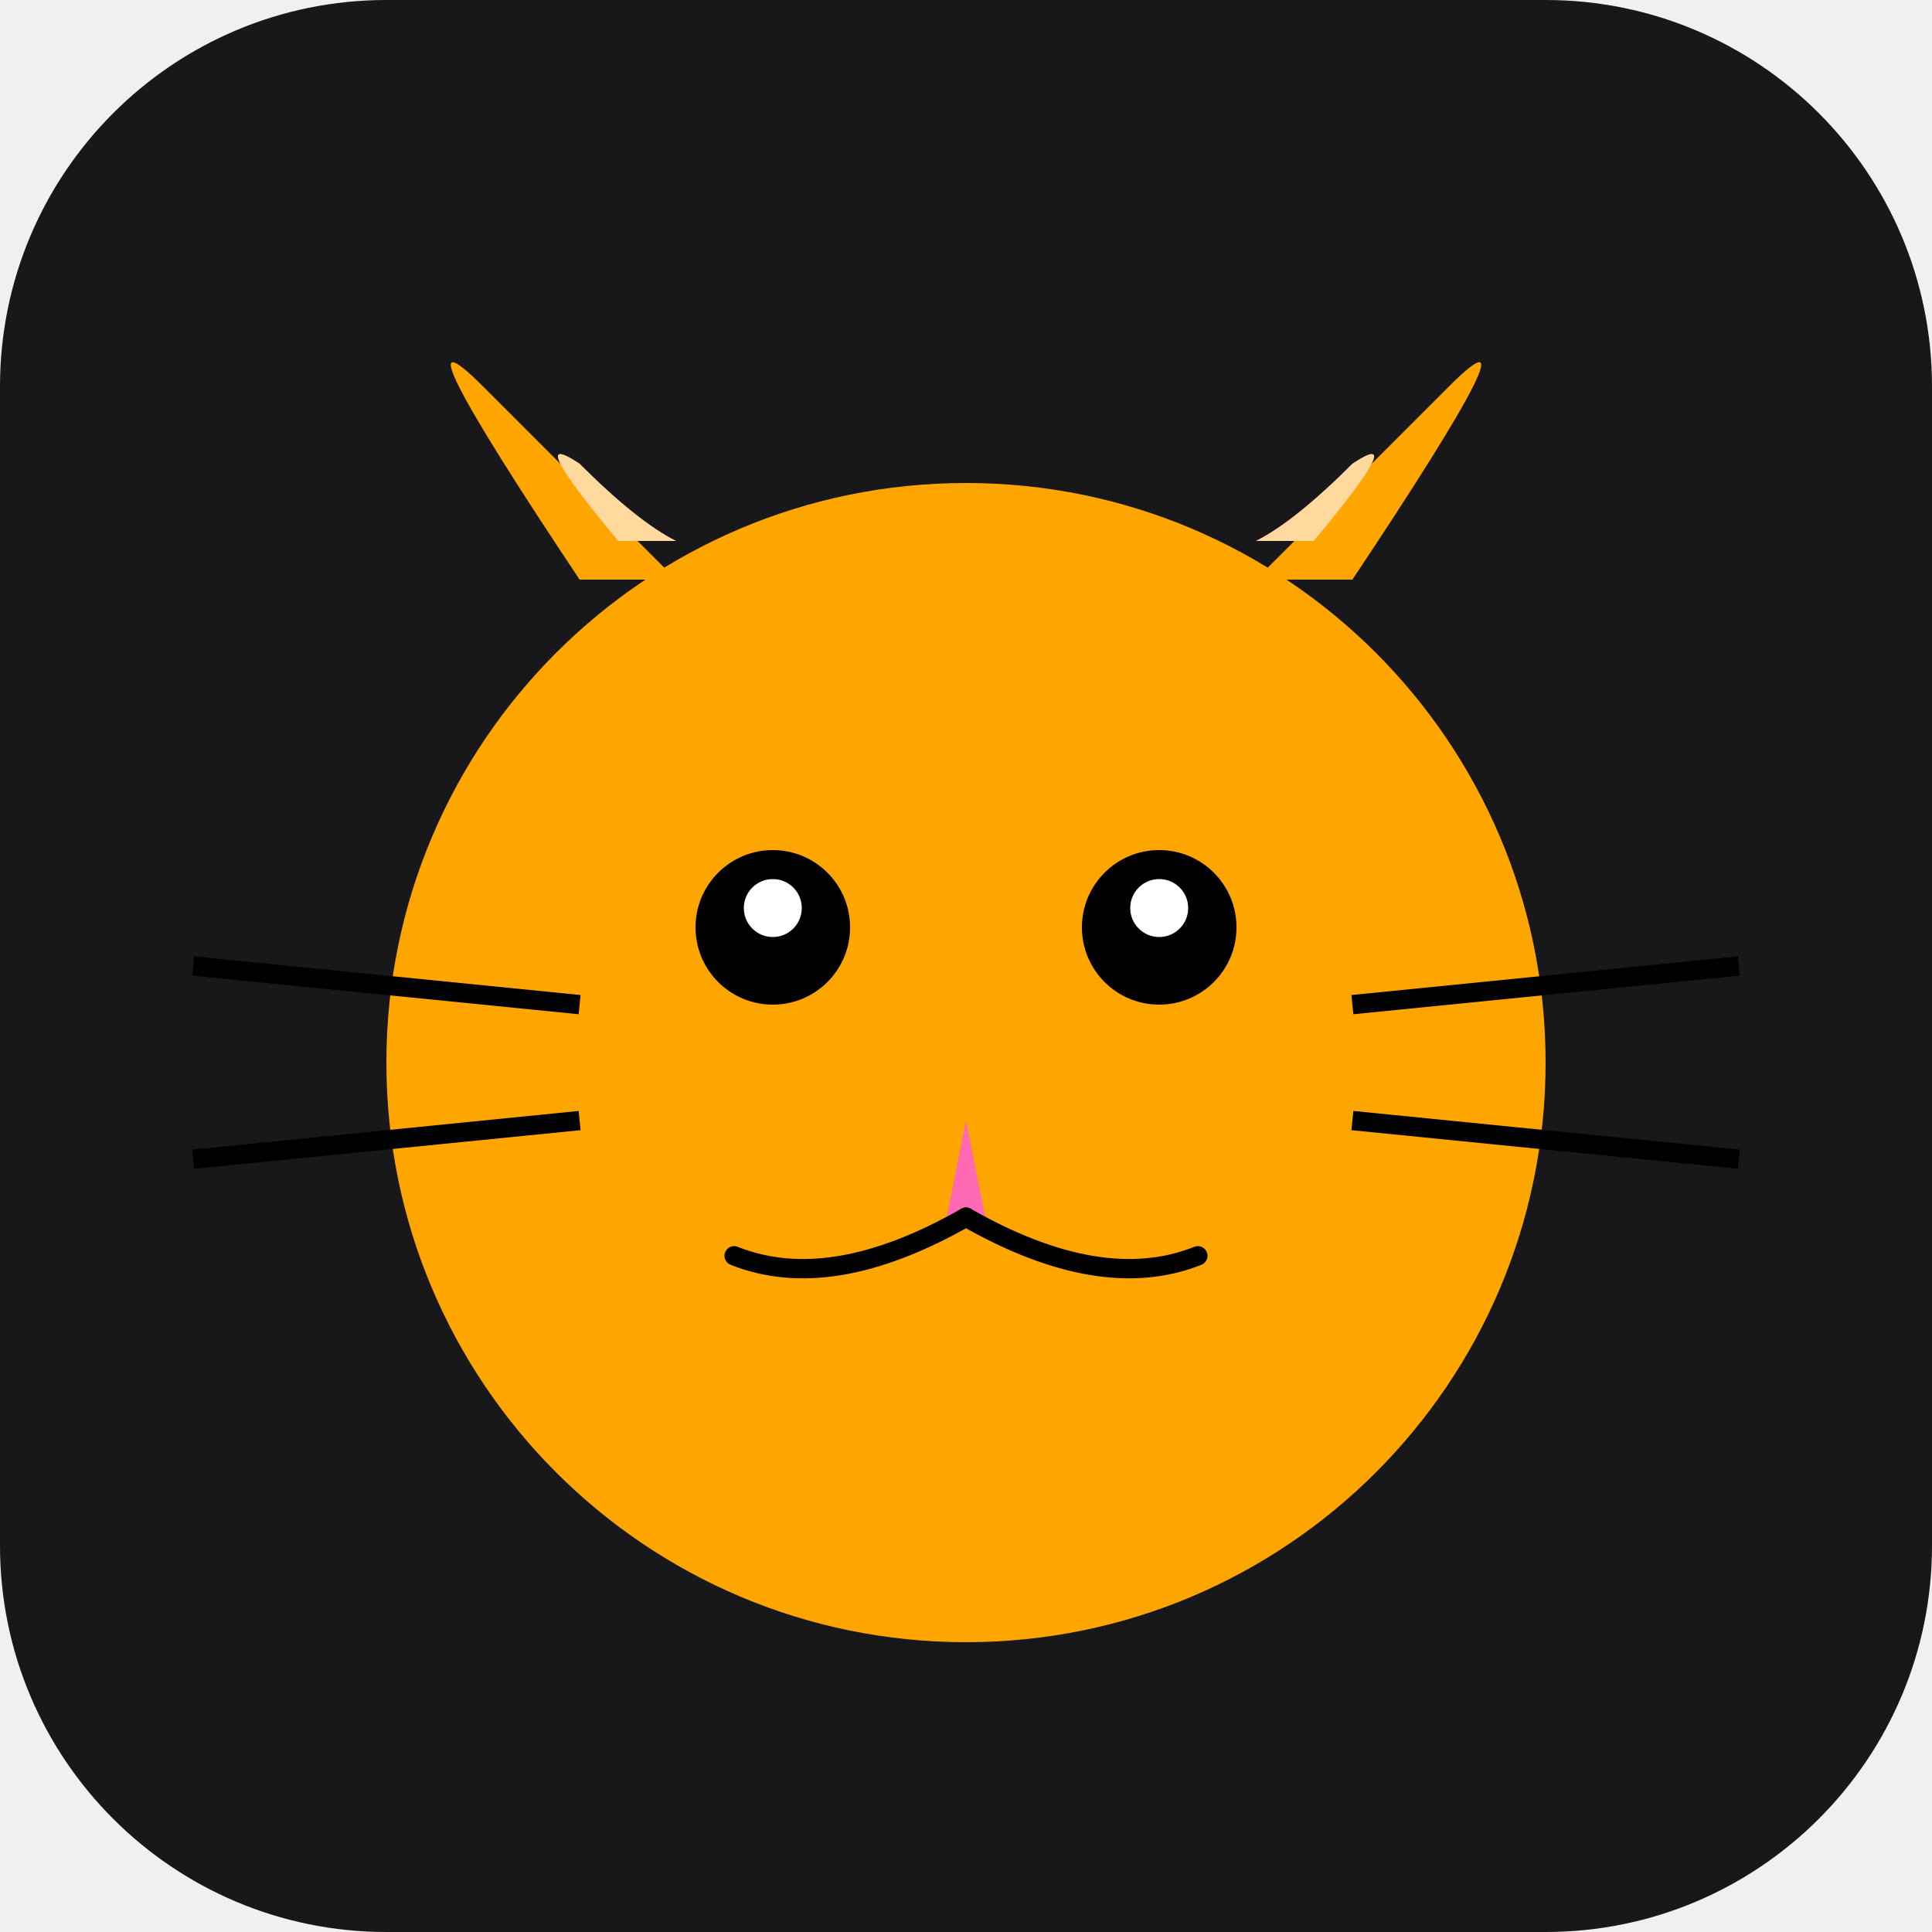
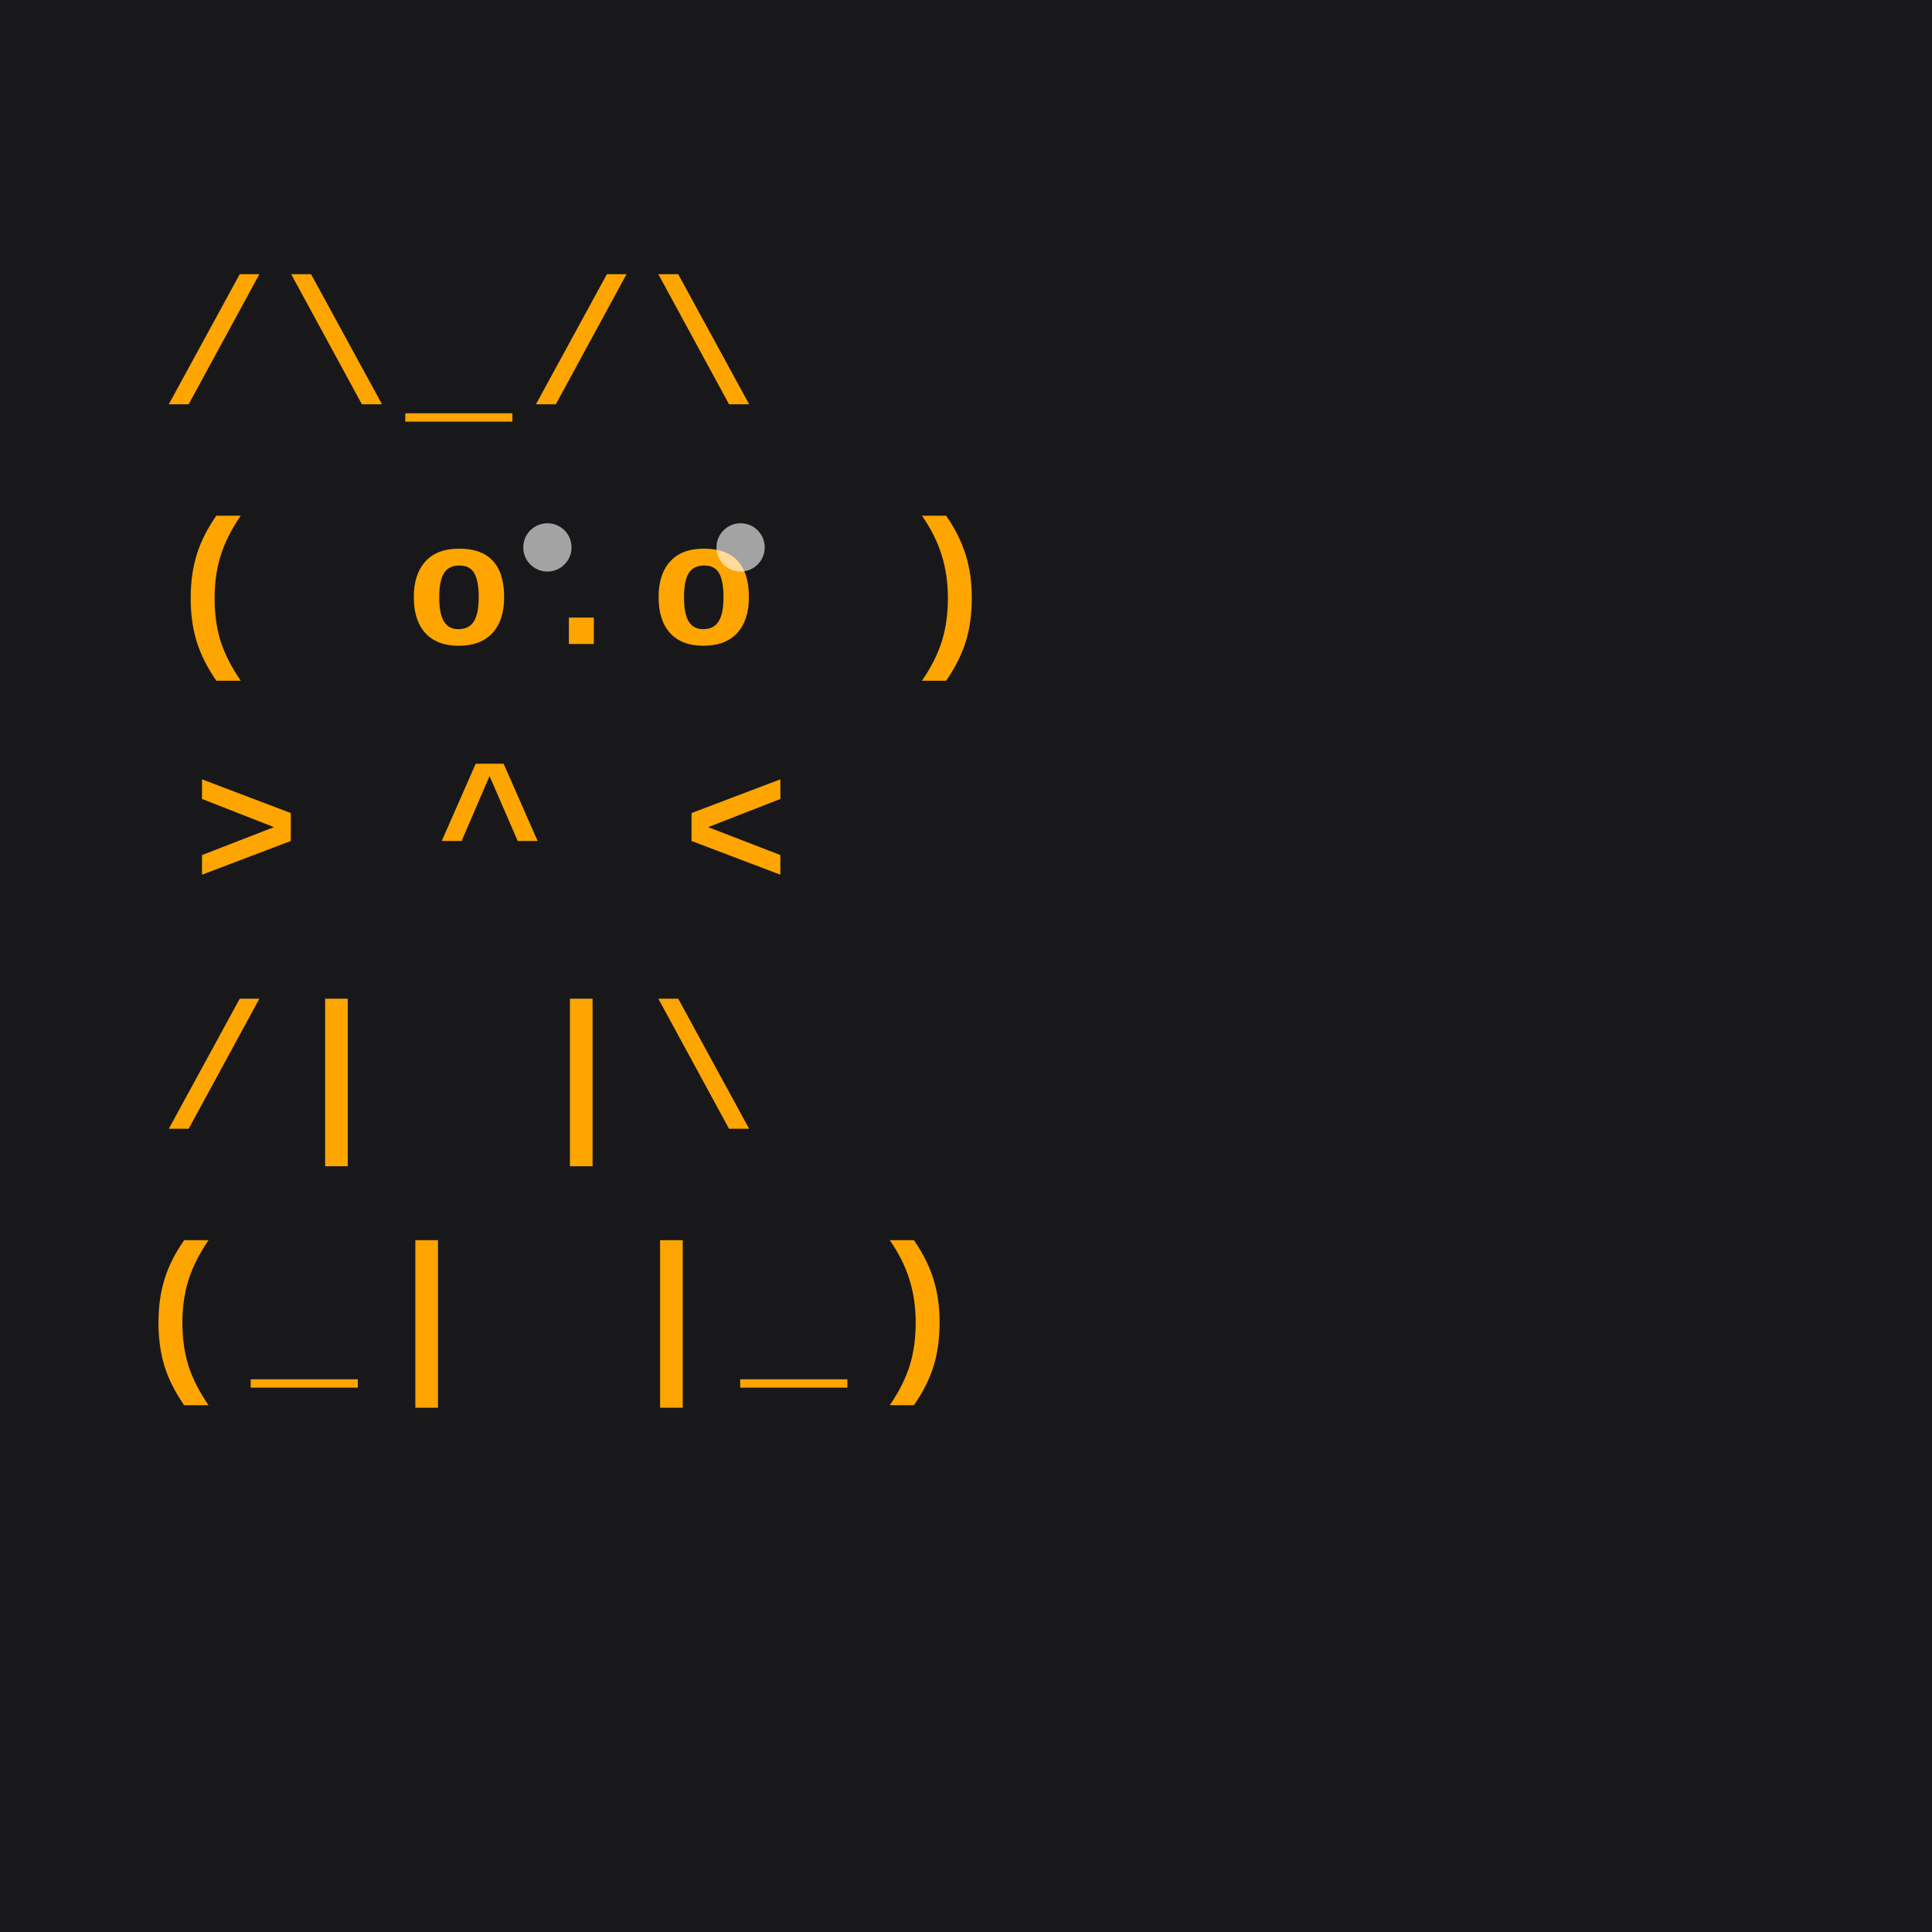
- <svg xmlns="http://www.w3.org/2000/svg" viewBox="0 0 100 100">
-   <rect width="100" height="100" rx="20" fill="#18181b" />
-   <circle cx="50" cy="55" r="30" fill="#FFA500" />
-   <path d="M 30 30 Q 20 15 25 20 Q 30 25 35 30 Z" fill="#FFA500" />
-   <path d="M 70 30 Q 80 15 75 20 Q 70 25 65 30 Z" fill="#FFA500" />
-   <path d="M 32 28 Q 27 22 30 24 Q 33 27 35 28 Z" fill="#FFD99D" />
-   <path d="M 68 28 Q 73 22 70 24 Q 67 27 65 28 Z" fill="#FFD99D" />
-   <circle cx="40" cy="48" r="4" fill="#000" />
-   <circle cx="40" cy="47" r="1.5" fill="#fff" />
-   <circle cx="60" cy="48" r="4" fill="#000" />
-   <circle cx="60" cy="47" r="1.5" fill="#fff" />
-   <path d="M 50 58 L 49 63 L 51 63 Z" fill="#FF69B4" />
-   <path d="M 50 63 Q 43 67 38 65" stroke="#000" stroke-width="1" fill="none" stroke-linecap="round" />
-   <path d="M 50 63 Q 57 67 62 65" stroke="#000" stroke-width="1" fill="none" stroke-linecap="round" />
-   <line x1="30" y1="52" x2="10" y2="50" stroke="#000" stroke-width="1" />
-   <line x1="30" y1="58" x2="10" y2="60" stroke="#000" stroke-width="1" />
-   <line x1="70" y1="52" x2="90" y2="50" stroke="#000" stroke-width="1" />
-   <line x1="70" y1="58" x2="90" y2="60" stroke="#000" stroke-width="1" />
+ <svg xmlns="http://www.w3.org/2000/svg" viewBox="0 0 120 120">
+   <rect width="120" height="120" fill="#18181b" />
+   <g font-family="'Courier New', monospace" font-size="11" font-weight="bold" fill="#FFA500" letter-spacing="1">
+     <text x="10" y="25">/\_/\</text>
+     <text x="10" y="40">( o.o )</text>
+     <text x="12" y="55">&gt; ^ &lt;</text>
+     <text x="10" y="70">/|   |\</text>
+     <text x="8" y="85">(_|   |_)</text>
+   </g>
+   <circle cx="34" cy="34" r="1.5" fill="#fff" opacity="0.6" />
+   <circle cx="46" cy="34" r="1.5" fill="#fff" opacity="0.6" />
</svg>
